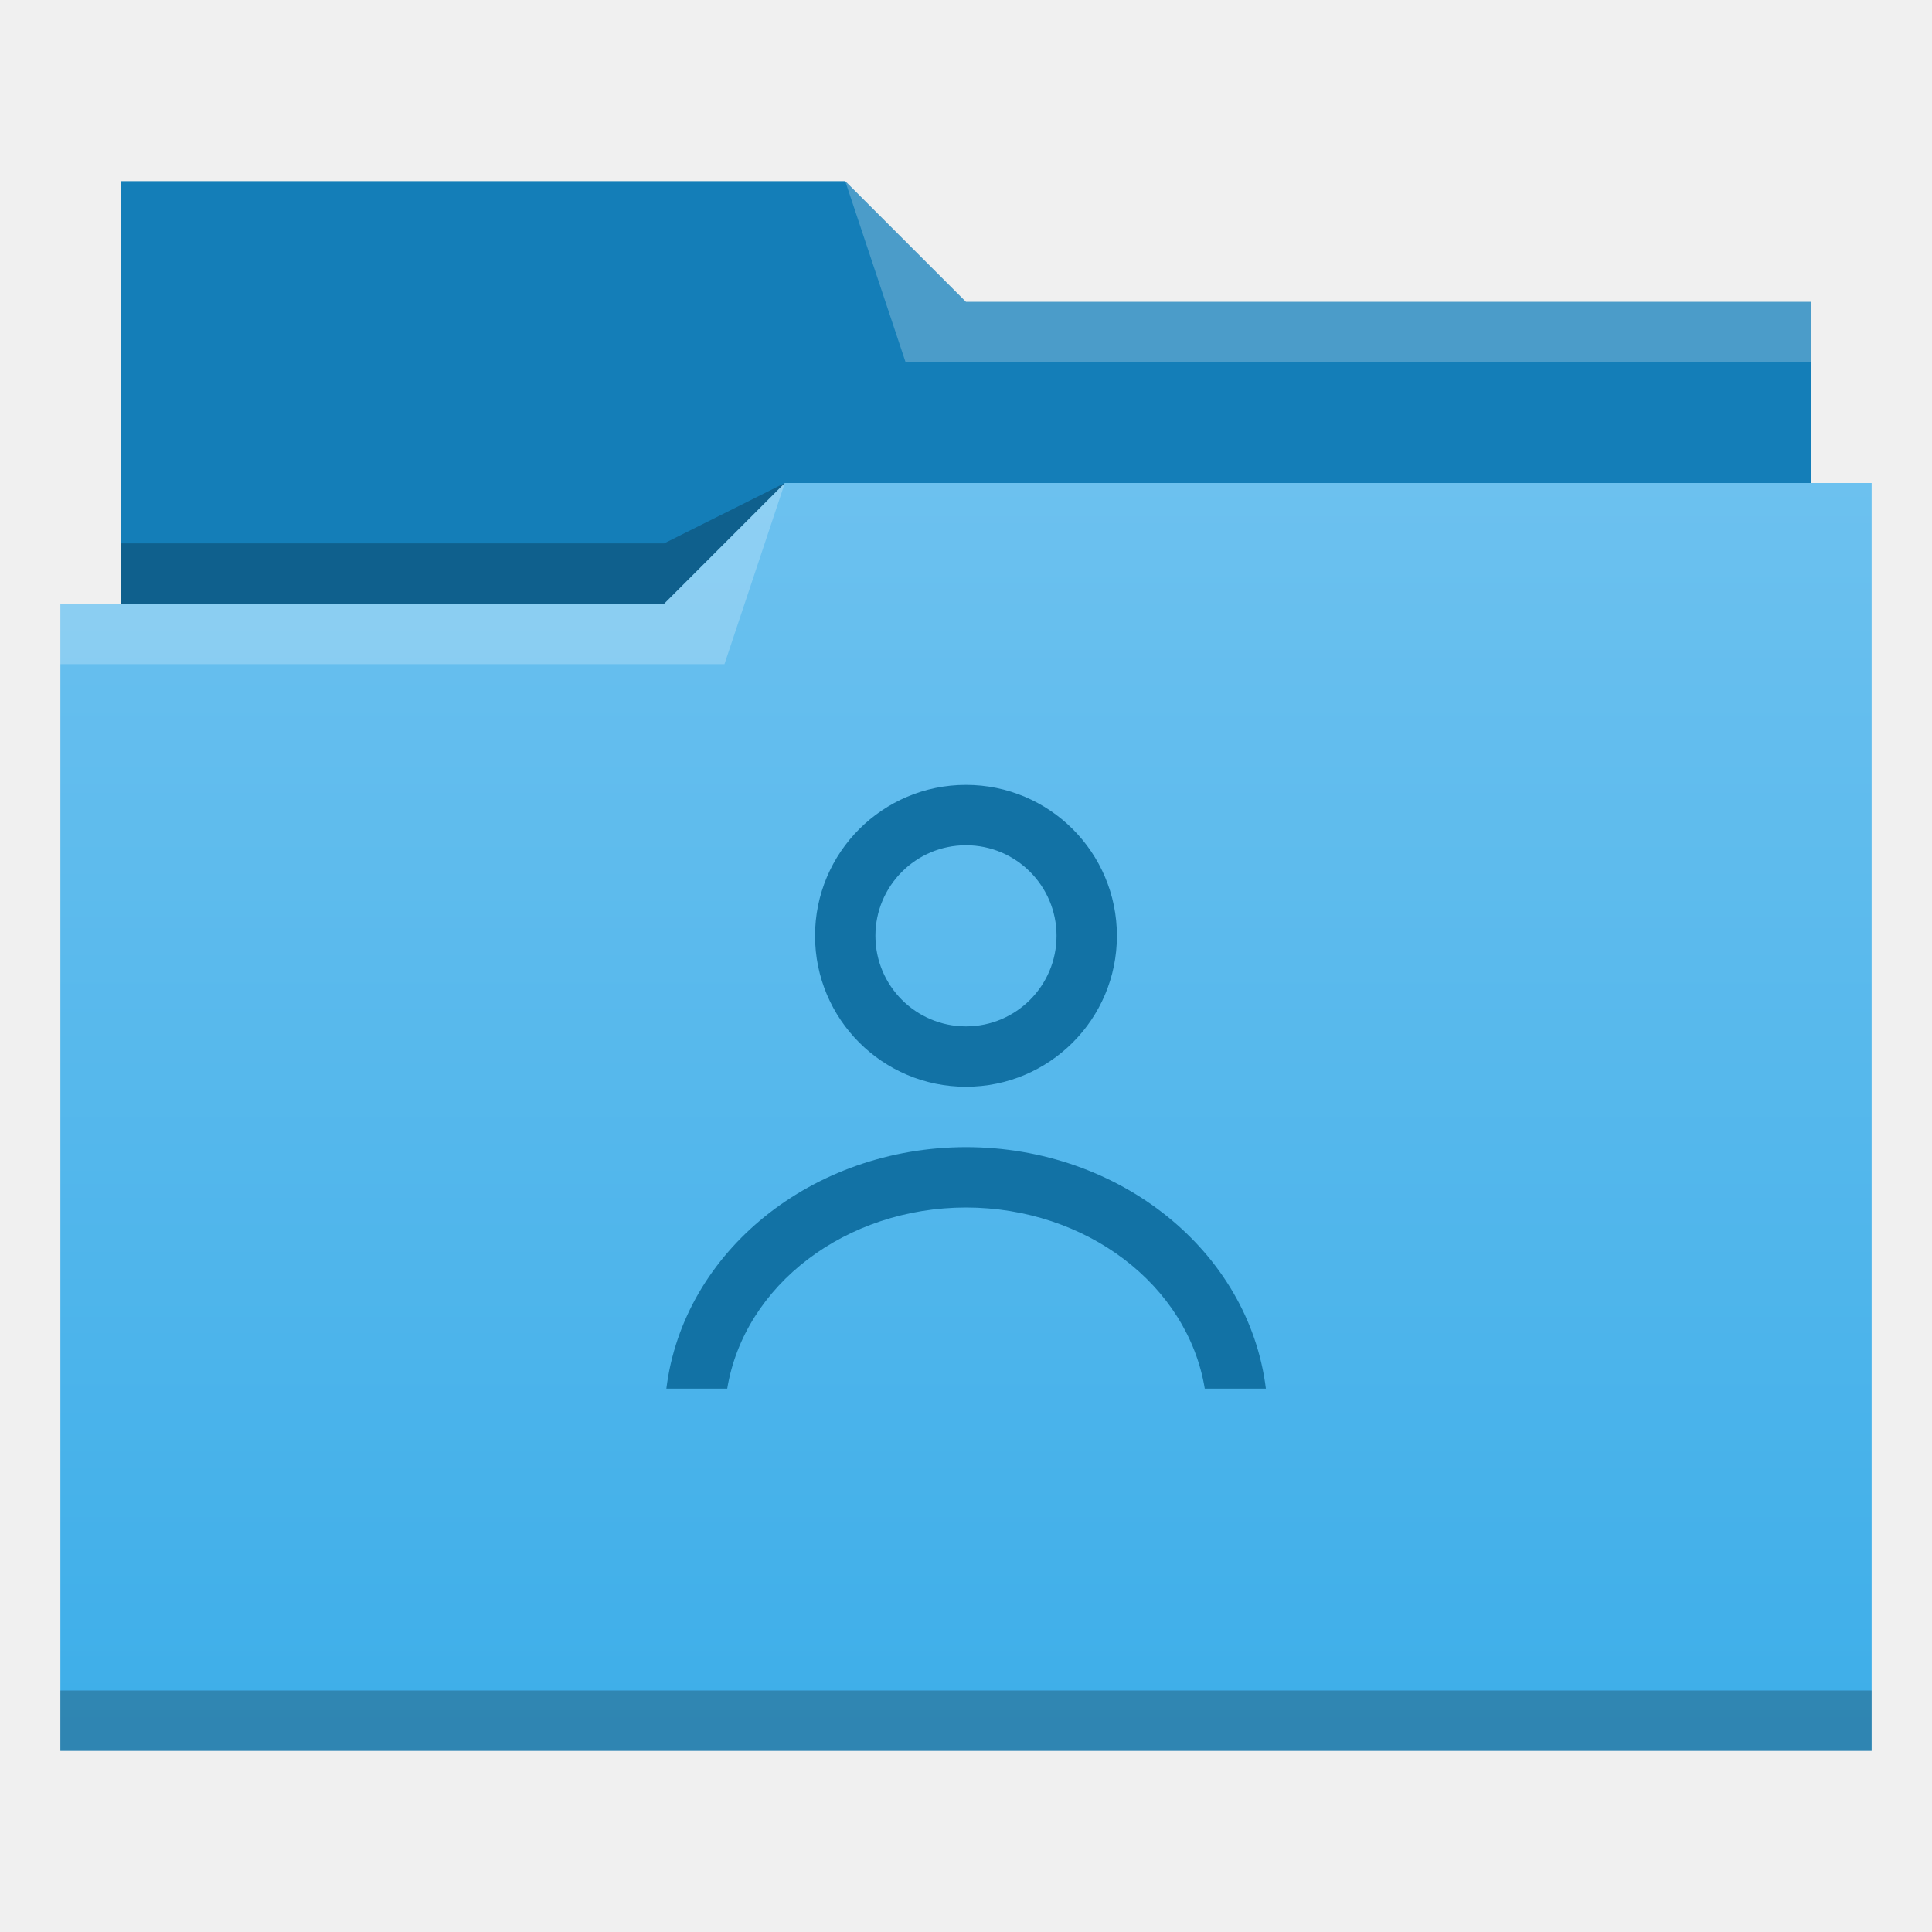
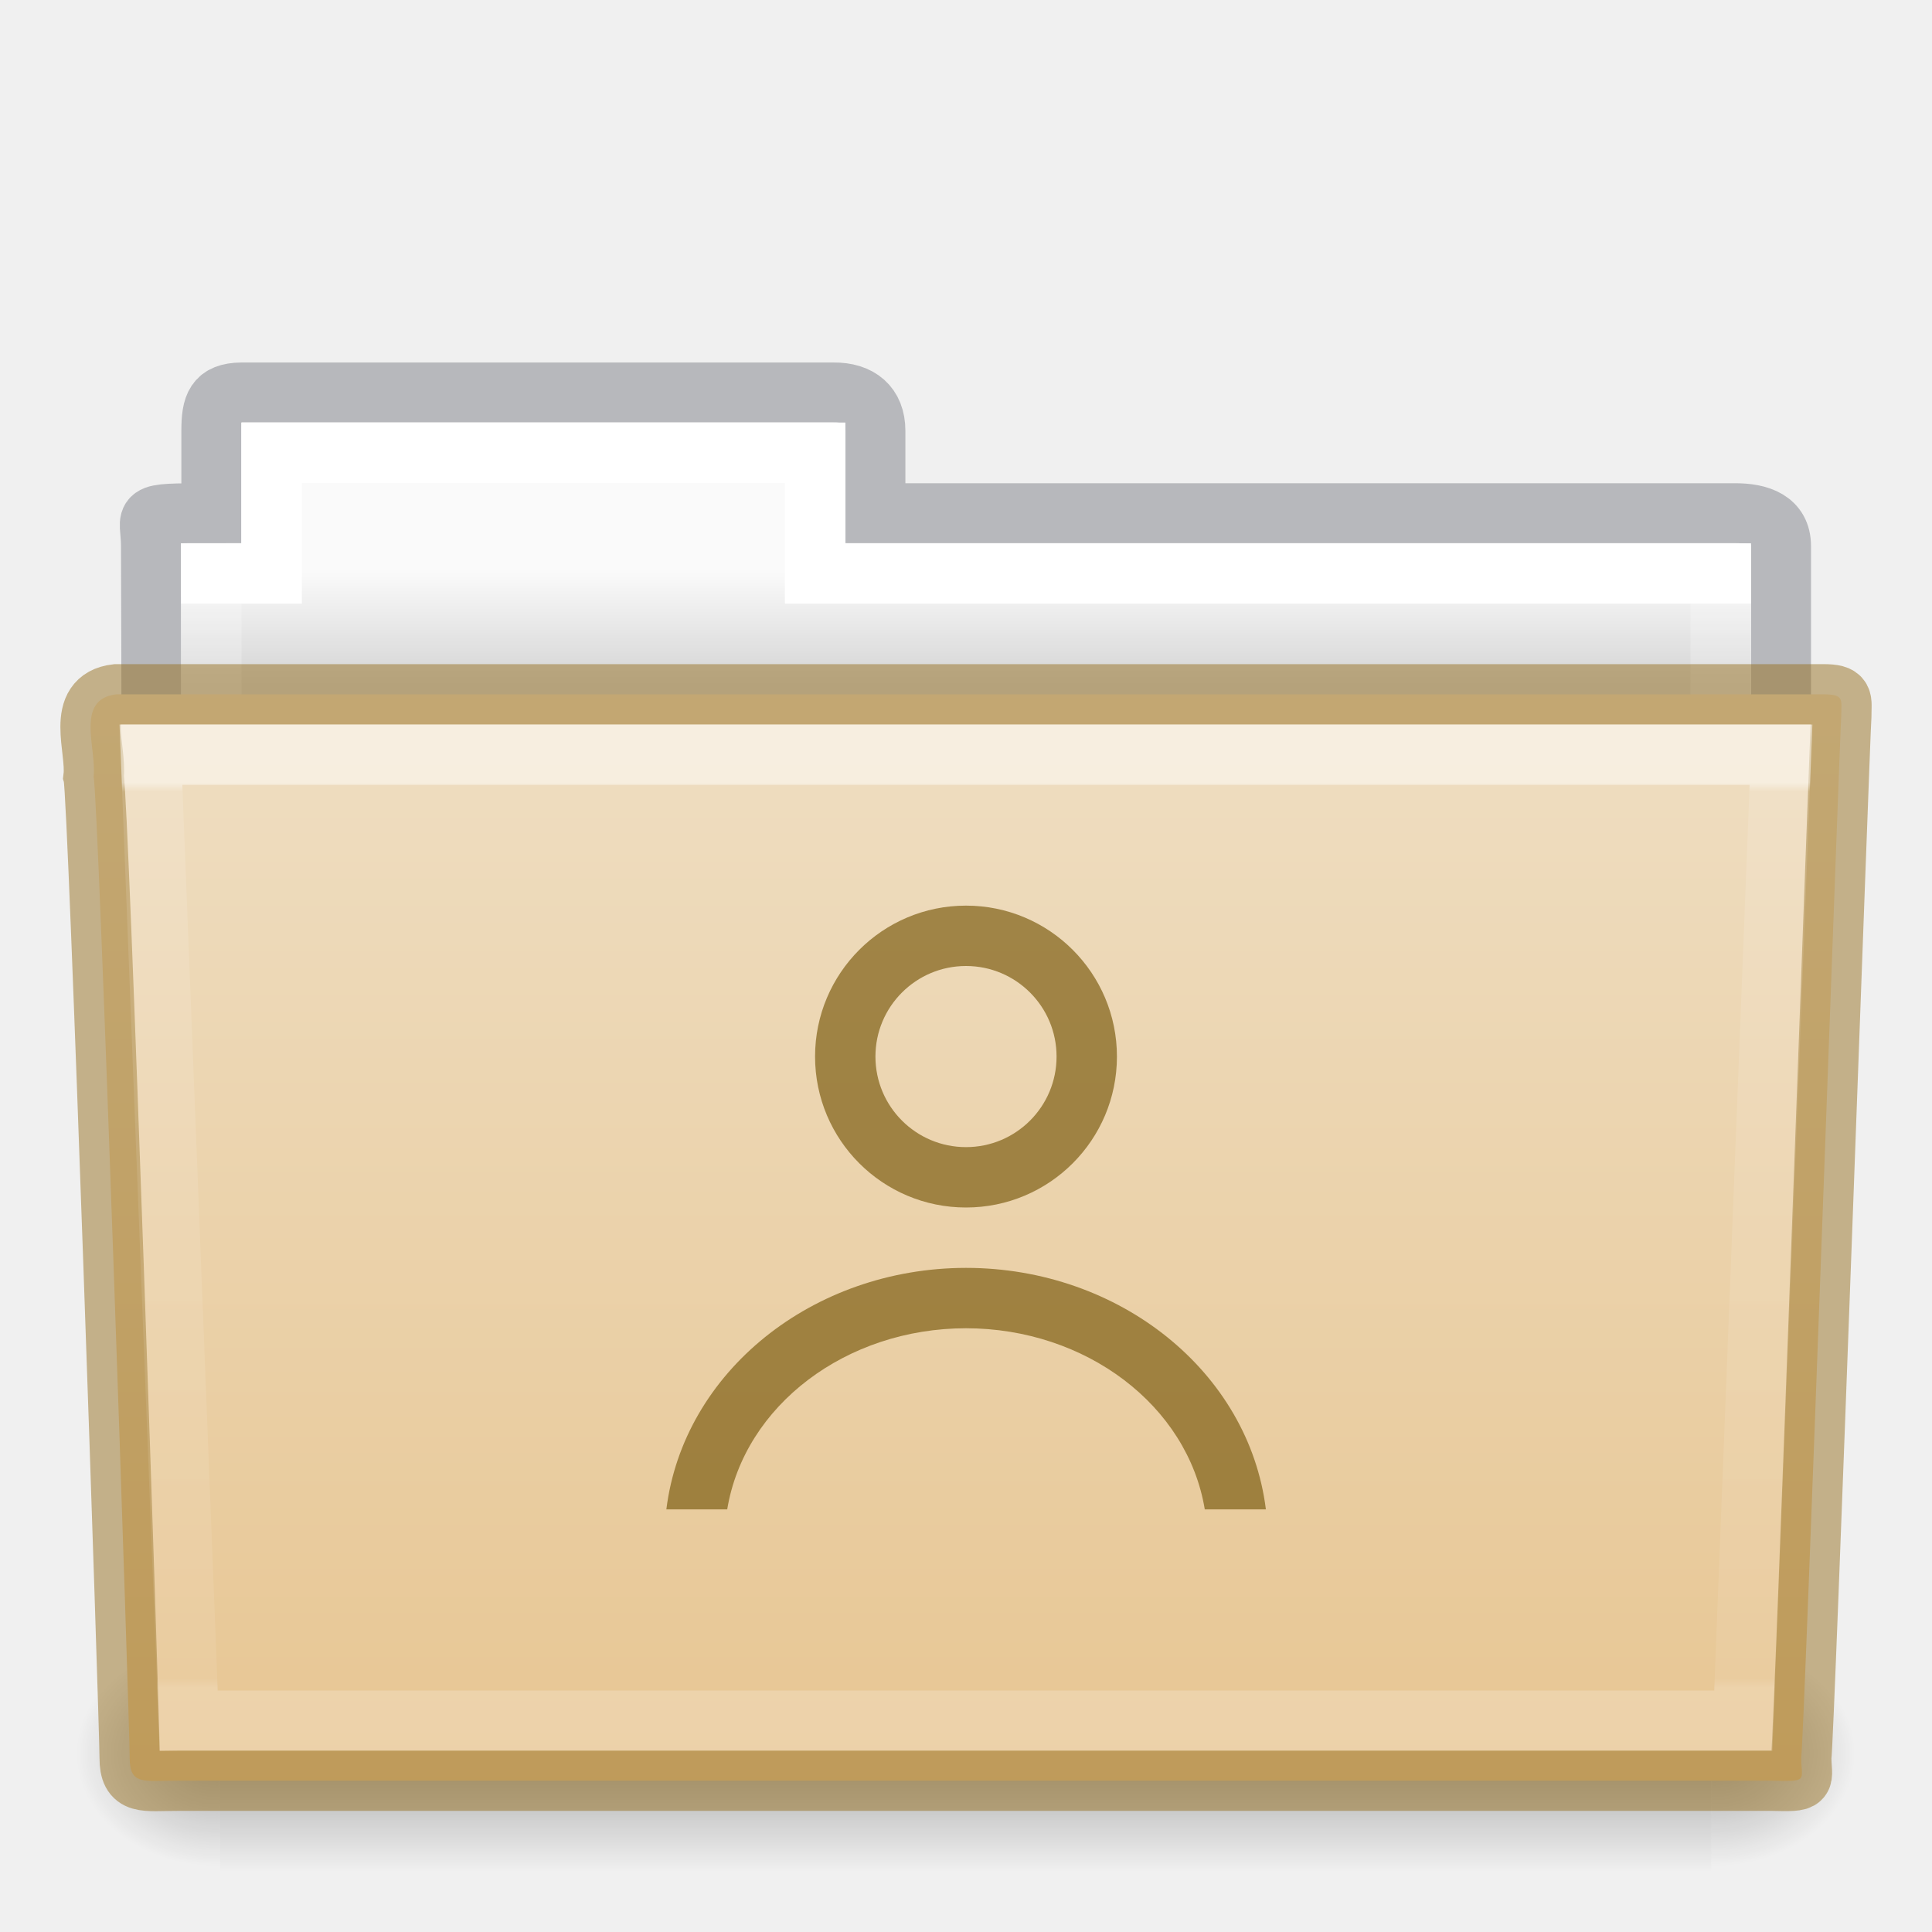
- <svg xmlns="http://www.w3.org/2000/svg" xmlns:xlink="http://www.w3.org/1999/xlink" width="32" version="1.1" height="32" viewBox="0 0 32 32">
-   <defs id="defs5455">
-     <linearGradient id="linearGradient4172-5">
-       <stop style="stop-color:#3daee9" id="stop4174-6" />
-       <stop offset="1" style="stop-color:#6cc1ef" id="stop4176-6" />
+ <svg xmlns="http://www.w3.org/2000/svg" xmlns:xlink="http://www.w3.org/1999/xlink" id="svg14288" height="32" width="32" version="1.1">
+   <defs id="defs14290">
+     <linearGradient gradientTransform="matrix(0.8918614,0,0,1.053911,3.120829,5.412539)" gradientUnits="userSpaceOnUse" xlink:href="#linearGradient3454-2-5-0-3-4" id="linearGradient5926" y2="21.387" x2="27.557" y1="7.163" x1="27.557" />
+     <linearGradient id="linearGradient3454-2-5-0-3-4">
+       <stop offset="0" style="stop-color:#ffffff;stop-opacity:1" id="stop3456-4-9-38-1-8" />
+       <stop offset="0.01" style="stop-color:#ffffff;stop-opacity:0.235" id="stop3458-39-80-3-5-5" />
+       <stop offset="0.99" style="stop-color:#ffffff;stop-opacity:0.157" id="stop3460-7-0-2-4-2" />
+       <stop offset="1" style="stop-color:#ffffff;stop-opacity:0.392" id="stop3462-0-9-8-7-2" />
    </linearGradient>
-     <linearGradient id="linearGradient4342" xlink:href="#linearGradient4172-5" y1="29" y2="8" gradientUnits="userSpaceOnUse" x2="0" />
+     <linearGradient gradientTransform="matrix(0.05114282,0,0,0.01591575,-2.489778,21.29927)" gradientUnits="userSpaceOnUse" xlink:href="#linearGradient5048-585-0" id="linearGradient5905" y2="609.505" x2="302.857" y1="366.648" x1="302.857" />
+     <linearGradient id="linearGradient5048-585-0">
+       <stop offset="0" style="stop-color:#000000;stop-opacity:0" id="stop2667-18" />
+       <stop offset="0.5" style="stop-color:#000000;stop-opacity:1" id="stop2669-9" />
+       <stop offset="1" style="stop-color:#000000;stop-opacity:0" id="stop2671-33" />
+     </linearGradient>
+     <radialGradient gradientTransform="matrix(0.01983573,0,0,0.01591575,16.38783,21.29927)" gradientUnits="userSpaceOnUse" xlink:href="#linearGradient5060-179-67" id="radialGradient5907" fy="486.648" fx="605.714" r="117.143" cy="486.648" cx="605.714" />
+     <linearGradient id="linearGradient5060-179-67">
+       <stop offset="0" style="stop-color:#000000;stop-opacity:1" id="stop2675-81" />
+       <stop offset="1" style="stop-color:#000000;stop-opacity:0" id="stop2677-2" />
+     </linearGradient>
+     <radialGradient gradientTransform="matrix(-0.01983573,0,0,0.01591575,15.60157,21.29927)" gradientUnits="userSpaceOnUse" xlink:href="#linearGradient5060-820-4" id="radialGradient5909" fy="486.648" fx="605.714" r="117.143" cy="486.648" cx="605.714" />
+     <linearGradient id="linearGradient5060-820-4">
+       <stop offset="0" style="stop-color:#000000;stop-opacity:1" id="stop2681-5" />
+       <stop offset="1" style="stop-color:#000000;stop-opacity:0" id="stop2683-00" />
+     </linearGradient>
+     <linearGradient gradientTransform="matrix(0.5438356,0,0,0.6146641,3.268879,5.091139)" gradientUnits="userSpaceOnUse" xlink:href="#linearGradient4325" id="linearGradient5903" y2="34.017" x2="21.571" y1="7.986" x1="21.571" />
+     <linearGradient id="linearGradient4325">
+       <stop offset="0" style="stop-color:#ffffff;stop-opacity:1" id="stop4327" />
+       <stop offset="0" style="stop-color:#ffffff;stop-opacity:0.235" id="stop4329" />
+       <stop offset="0.99" style="stop-color:#ffffff;stop-opacity:0.157" id="stop4331" />
+       <stop offset="1" style="stop-color:#ffffff;stop-opacity:0.392" id="stop4333" />
+     </linearGradient>
+     <linearGradient gradientTransform="matrix(0.6190476,0,0,0.6190476,-30.39181,1.428569)" gradientUnits="userSpaceOnUse" xlink:href="#linearGradient960" id="linearGradient5899" y2="16" x2="62.989" y1="13" x1="62.989" />
+     <linearGradient id="linearGradient960">
+       <stop id="stop956" style="stop-color:#fafafa;stop-opacity:1" offset="0" />
+       <stop id="stop958" style="stop-color:#d4d4d4;stop-opacity:1" offset="1" />
+     </linearGradient>
+     <linearGradient id="linearGradient4632-0-6-4-4-4">
+       <stop offset="0" style="stop-color:#efdfc4;stop-opacity:1" id="stop4634-4-4-7-4" />
+       <stop offset="1" style="stop-color:#e7c591;stop-opacity:1" id="stop4636-3-1-5-9" />
+     </linearGradient>
+     <linearGradient y2="103.251" x2="23.587" y1="64.737" x1="23.587" gradientTransform="matrix(0.5041322,0,0,0.4933339,4.108882,-20.93712)" gradientUnits="userSpaceOnUse" id="linearGradient1048" xlink:href="#linearGradient4632-0-6-4-4-4" />
  </defs>
-   <g id="layer1" transform="matrix(1 0 0 1 -384.5714 -515.798)">
-     <g id="layer1-1" transform="matrix(1 0 0 1 -0.000006 0)">
-       <path style="fill:#147eb8;fill-rule:evenodd" id="path4308" d="m 386.571,518.798 0,7 0,1 28,0 0,-6 -14,0 -2,-2 z" />
-       <path style="fill-opacity:0.235;fill-rule:evenodd" id="path4306" d="m 397.571,523.798 -2,1 -9,0 0,1 7,0 3,0 z" />
-       <path style="fill:url(#linearGradient4342)" id="rect4294" d="m 13,8 -2,2 -9,0 -1,0 0,19 11,0 1,0 18,0 0,-21 -18,0 z" transform="matrix(1 0 0 1 384.5714 515.798)" />
-       <path style="fill:#ffffff;fill-opacity:0.235;fill-rule:evenodd" id="path4304" d="m 397.571,523.798 -2,2 -10,0 0,1 11,0 z" />
-       <path style="fill:#ffffff;fill-opacity:0.235;fill-rule:evenodd" id="path4310" d="m 398.571,518.798 1,3 15,0 0,-1 -14,0 z" />
-       <rect width="30" x="385.571" y="543.798" height="1" style="fill-opacity:0.235" id="rect4292" />
-     </g>
-     <path style="fill:#1272a5" id="path16" d="M 16 19 A 5 4.5 0 0 0 11.037 23 L 12.045 23 A 4 3.5 0 0 1 16 20 A 4 3.5 0 0 1 19.955 23 L 20.967 23 A 5 4.5 0 0 0 16 19 z " transform="matrix(1 0 0 1 384.5714 515.798)" />
-     <path style="fill:#1272a5" id="path4217" d="m 400.571,528.798 a 2.5,2.5 0 0 0 -2.5,2.5 2.5,2.5 0 0 0 2.5,2.5 2.5,2.5 0 0 0 2.5,-2.5 2.5,2.5 0 0 0 -2.5,-2.5 z m 0,1 a 1.5,1.5 0 0 1 1.5,1.5 1.5,1.5 0 0 1 -1.5,1.5 1.5,1.5 0 0 1 -1.5,-1.5 1.5,1.5 0 0 1 1.5,-1.5 z" />
-   </g>
+   <path d="m 4,6.5 c -0.433,0.005 -0.5,0.217 -0.5,0.635 v 1.365 c -1.246,0 -1,-0.002 -1,0.544 0.022,6.533 0,6.901 0,7.456 0.901,0 27,-2.349 27,-3.36 v -4.096 c 0,-0.418 -0.348,-0.549 -0.781,-0.544 h -14.219 v -1.365 c 0,-0.418 -0.264,-0.64 -0.698,-0.635 z" id="path3468-10" style="color:#000000;display:inline;overflow:visible;visibility:visible;opacity:0.5;fill:none;stroke:#7e8087;stroke-width:0.992;stroke-linecap:square;stroke-linejoin:miter;stroke-miterlimit:4;stroke-dasharray:none;stroke-dashoffset:0;stroke-opacity:1;marker:none;enable-background:accumulate;font-variant-east_asian:normal;vector-effect:none;fill-opacity:1" />
+   <path d="m 4,7 v 2 h -1 v 4 H 29 v -4 h -15 v -2 z" id="rect3409-5" style="color:#000000;display:inline;overflow:visible;visibility:visible;fill:url(#linearGradient5899);fill-opacity:1.0;fill-rule:nonzero;stroke:none;stroke-width:1;marker:none;enable-background:accumulate" />
+   <path d="m 4.5,7.5 v 2 h -1 v 4 H 28.5 v -4 h -15 v -2 z" id="rect3409" style="color:#000000;display:inline;overflow:visible;visibility:visible;fill:none;stroke:url(#linearGradient5903);stroke-width:1;stroke-linecap:round;stroke-linejoin:miter;stroke-miterlimit:4;stroke-dasharray:none;stroke-dashoffset:0;stroke-opacity:1;marker:none;enable-background:accumulate" />
+   <rect style="display:inline;overflow:visible;visibility:visible;opacity:0.3;fill:url(#linearGradient5905);fill-opacity:1;fill-rule:nonzero;stroke:none;stroke-width:1;marker:none" id="rect4173-1" y="27.135" x="3.647" height="3.865" width="24.695" />
+   <path style="display:inline;overflow:visible;visibility:visible;opacity:0.3;fill:url(#radialGradient5907);fill-opacity:1;fill-rule:nonzero;stroke:none;stroke-width:1;marker:none" id="path5058-4" d="m 28.342,27.135 c 0,0 0,3.865 0,3.865 1.021,0.007 2.469,-0.866 2.469,-1.933 0,-1.067 -1.14,-1.932 -2.469,-1.932 z" />
+   <path style="display:inline;overflow:visible;visibility:visible;opacity:0.3;fill:url(#radialGradient5909);fill-opacity:1;fill-rule:nonzero;stroke:none;stroke-width:1;marker:none" id="path5018-84" d="m 3.647,27.135 c 0,0 0,3.865 0,3.865 -1.021,0.007 -2.469,-0.866 -2.469,-1.933 0,-1.067 1.14,-1.932 2.469,-1.932 z" />
+   <path d="m 1.927,11.5 c -0.691,0.08 -0.322,0.903 -0.377,1.365 0.08,0.299 0.598,15.718 0.598,16.247 0,0.46 0.227,0.382 0.801,0.382 8.499,0 17.898,0 26.397,0 0.619,0.014 0.488,0.007 0.488,-0.389 0.045,-0.203 0.64,-16.978 0.663,-17.243 0,-0.279 0.058,-0.362 -0.305,-0.362 -9.076,0 -19.188,0 -28.265,0 z" id="path3388" style="color:#000000;display:inline;overflow:visible;visibility:visible;fill:url(#linearGradient1048);fill-opacity:1;fill-rule:nonzero;stroke:#987124;stroke-width:1;marker:none;enable-background:accumulate;font-variant-east_asian:normal;opacity:1;vector-effect:none;stroke-linecap:butt;stroke-linejoin:miter;stroke-miterlimit:4;stroke-dasharray:none;stroke-dashoffset:0;stroke-opacity:0.498" />
+   <path d="m 2.5,12.5 0.625,16 H 28.874 l 0.625,-16 z" id="path3309" style="color:#000000;display:inline;overflow:visible;visibility:visible;opacity:0.5;fill:none;stroke:url(#linearGradient5926);stroke-width:1;stroke-linecap:round;stroke-linejoin:miter;stroke-miterlimit:4;stroke-dasharray:none;stroke-dashoffset:0;stroke-opacity:1;marker:none;enable-background:accumulate" />
+   <path style="fill:#7e5f14;fill-opacity:0.698" id="path16" d="m 16,21 a 5,4.5 0 0 0 -4.963,4 h 1.008 A 4,3.5 0 0 1 16,22 a 4,3.5 0 0 1 3.955,3 h 1.012 A 5,4.5 0 0 0 16,21 Z" />
+   <path style="fill:#7e5f14;fill-opacity:0.698" id="path4217" d="M 16,15 A 2.5,2.5 0 0 0 13.5,17.5 2.5,2.5 0 0 0 16,20 2.5,2.5 0 0 0 18.5,17.5 2.5,2.5 0 0 0 16,15 Z m 0,1 A 1.5,1.5 0 0 1 17.5,17.5 1.5,1.5 0 0 1 16,19 1.5,1.5 0 0 1 14.5,17.5 1.5,1.5 0 0 1 16,16 Z" />
</svg>
